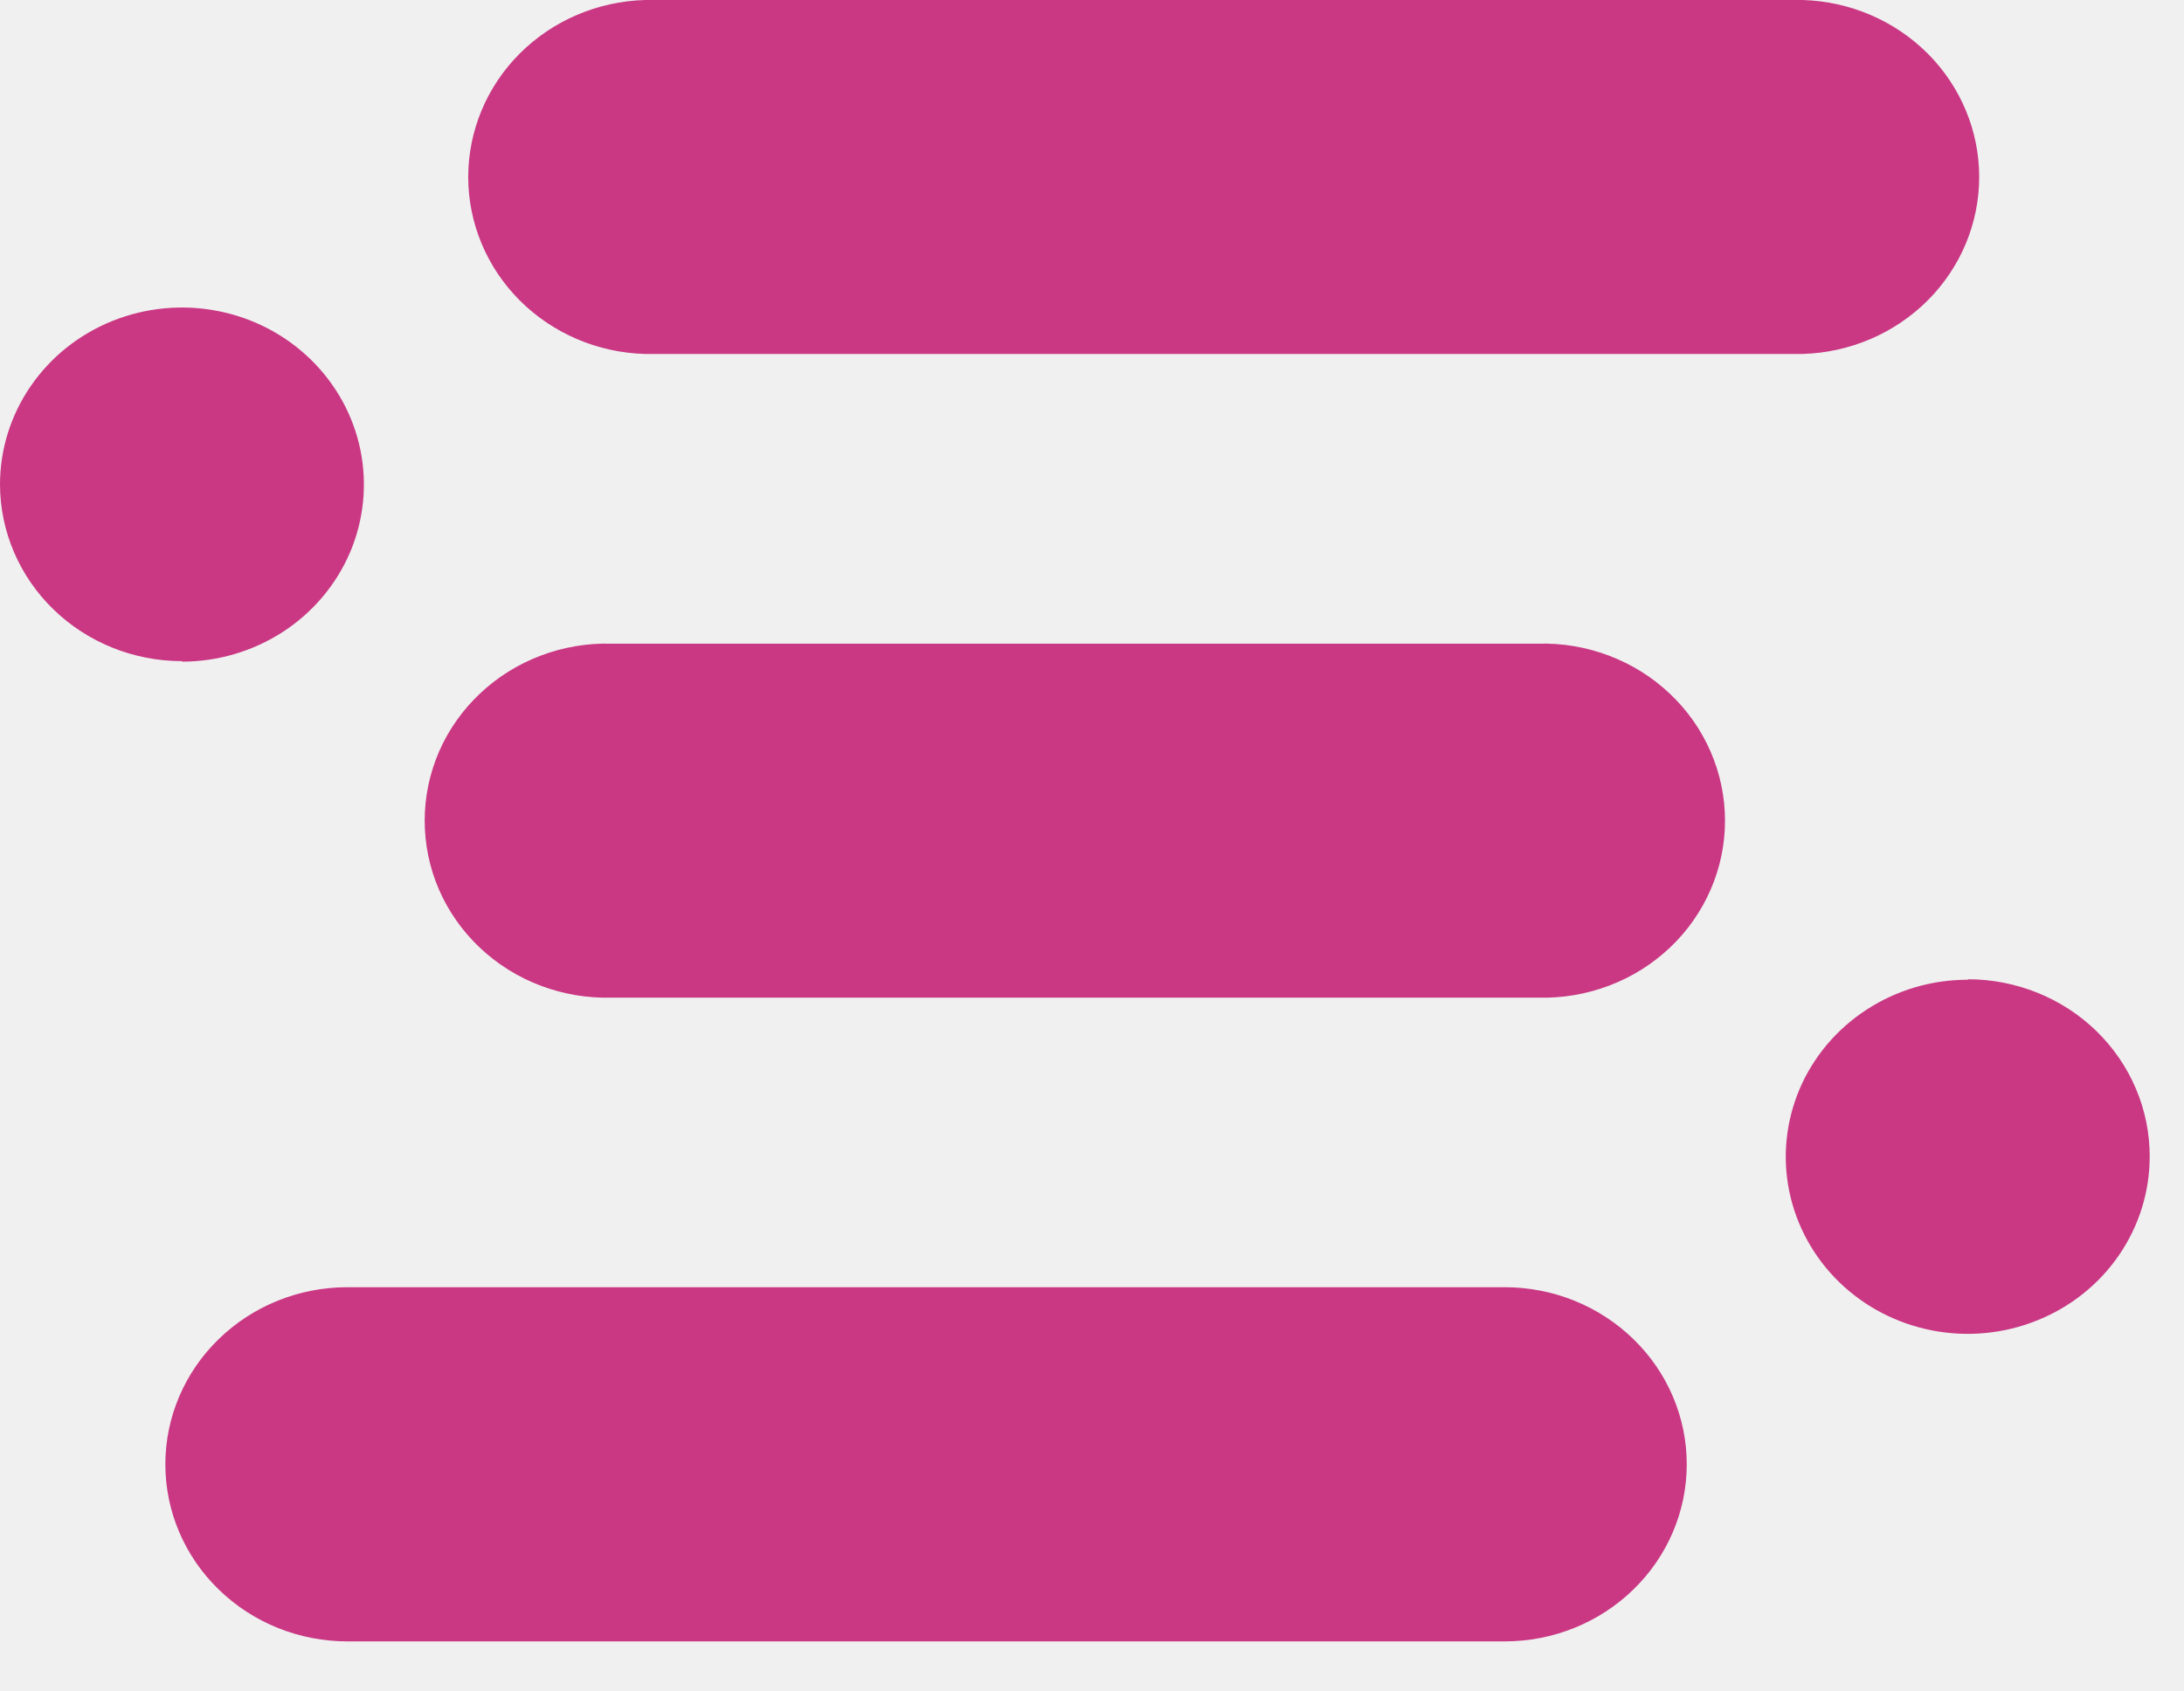
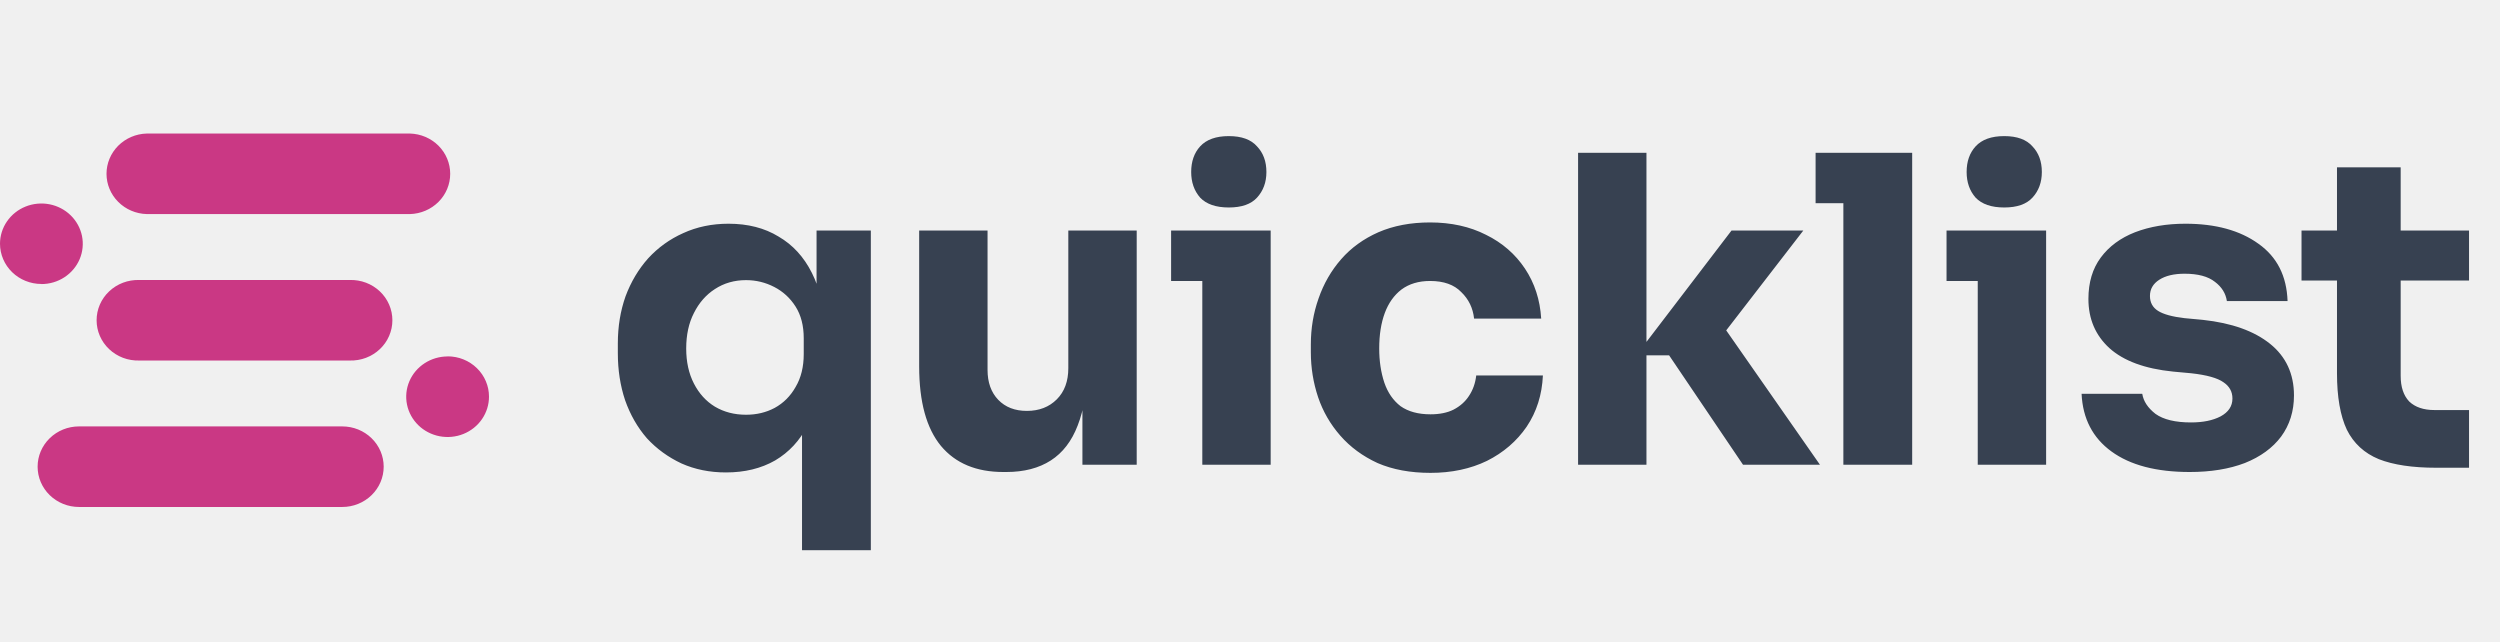
- <svg xmlns="http://www.w3.org/2000/svg" width="31" height="24" viewBox="0 0 31 24" fill="none">
-   <g clip-path="url(#clip0_3125_691)">
-     <path d="M9.154 5.025C8.482 5.006 7.845 4.733 7.376 4.264C6.908 3.795 6.646 3.167 6.646 2.513C6.646 1.859 6.908 1.23 7.376 0.761C7.845 0.292 8.482 0.019 9.154 0H25.585C26.257 0.019 26.894 0.292 27.363 0.761C27.831 1.23 28.093 1.859 28.093 2.513C28.093 3.167 27.831 3.795 27.363 4.264C26.894 4.733 26.257 5.006 25.585 5.025H9.154ZM2.583 9.393C3.094 9.393 3.593 9.245 4.018 8.969C4.442 8.693 4.773 8.3 4.969 7.841C5.164 7.382 5.215 6.876 5.116 6.389C5.016 5.901 4.77 5.453 4.409 5.102C4.048 4.75 3.588 4.511 3.087 4.414C2.586 4.317 2.066 4.367 1.594 4.557C1.122 4.747 0.719 5.069 0.435 5.483C0.151 5.896 0 6.382 0 6.879C0.002 7.545 0.275 8.182 0.759 8.652C1.243 9.122 1.899 9.386 2.583 9.386V9.393ZM4.93 18.274C4.245 18.274 3.588 18.539 3.104 19.011C2.619 19.482 2.347 20.121 2.347 20.788C2.347 21.455 2.619 22.094 3.104 22.565C3.588 23.037 4.245 23.302 4.93 23.302H21.359C22.044 23.302 22.701 23.037 23.185 22.565C23.67 22.094 23.942 21.455 23.942 20.788C23.942 20.121 23.67 19.482 23.185 19.011C22.701 18.539 22.044 18.274 21.359 18.274H4.93ZM8.685 9.138C8.34 9.128 7.996 9.186 7.674 9.308C7.352 9.43 7.059 9.613 6.811 9.848C6.563 10.082 6.366 10.362 6.231 10.672C6.097 10.982 6.028 11.315 6.028 11.651C6.028 11.987 6.097 12.32 6.231 12.63C6.366 12.939 6.563 13.22 6.811 13.454C7.059 13.688 7.352 13.872 7.674 13.993C7.996 14.115 8.34 14.173 8.685 14.163H21.828C22.173 14.173 22.517 14.115 22.839 13.993C23.161 13.872 23.454 13.688 23.702 13.454C23.95 13.22 24.147 12.939 24.281 12.63C24.416 12.32 24.485 11.987 24.485 11.651C24.485 11.315 24.416 10.982 24.281 10.672C24.147 10.362 23.95 10.082 23.702 9.848C23.454 9.613 23.161 9.43 22.839 9.308C22.517 9.186 22.173 9.128 21.828 9.138H8.685ZM27.932 13.909C27.421 13.908 26.922 14.056 26.497 14.332C26.072 14.608 25.74 15 25.544 15.46C25.349 15.919 25.297 16.424 25.397 16.912C25.497 17.4 25.743 17.848 26.104 18.2C26.465 18.552 26.926 18.791 27.427 18.888C27.928 18.985 28.448 18.935 28.919 18.744C29.392 18.554 29.795 18.231 30.078 17.818C30.362 17.404 30.513 16.918 30.513 16.42C30.514 16.09 30.448 15.763 30.318 15.457C30.189 15.152 29.999 14.874 29.759 14.64C29.52 14.406 29.235 14.221 28.921 14.094C28.608 13.968 28.272 13.902 27.932 13.902V13.909Z" fill="#CA3884" />
+ <svg xmlns="http://www.w3.org/2000/svg" width="156" height="40" viewBox="0 0 156 40" fill="none">
+   <g clip-path="url(#clip0_3125_690)">
+     <path d="M9.154 13.358C8.482 13.339 7.845 13.066 7.376 12.597C6.908 12.128 6.646 11.5 6.646 10.846C6.646 10.192 6.908 9.564 7.376 9.094C7.845 8.625 8.482 8.352 9.154 8.333H25.585C26.257 8.352 26.894 8.625 27.363 9.094C27.831 9.564 28.093 10.192 28.093 10.846C28.093 11.5 27.831 12.128 27.363 12.597C26.894 13.066 26.257 13.339 25.585 13.358H9.154ZM2.583 17.726C3.094 17.726 3.593 17.579 4.018 17.302C4.442 17.026 4.773 16.634 4.969 16.174C5.164 15.715 5.215 15.21 5.116 14.722C5.016 14.234 4.77 13.787 4.409 13.435C4.048 13.084 3.588 12.844 3.087 12.747C2.586 12.65 2.066 12.7 1.594 12.89C1.122 13.08 0.719 13.402 0.435 13.816C0.151 14.229 0 14.715 0 15.212C0.002 15.878 0.275 16.516 0.759 16.986C1.243 17.456 1.899 17.72 2.583 17.72V17.726ZM4.93 26.608C4.245 26.608 3.588 26.872 3.104 27.344C2.619 27.815 2.347 28.454 2.347 29.121C2.347 29.788 2.619 30.427 3.104 30.899C3.588 31.37 4.245 31.635 4.93 31.635H21.359C22.044 31.635 22.701 31.37 23.185 30.899C23.67 30.427 23.942 29.788 23.942 29.121C23.942 28.454 23.67 27.815 23.185 27.344C22.701 26.872 22.044 26.608 21.359 26.608H4.93ZM8.685 17.471C8.34 17.462 7.996 17.52 7.674 17.641C7.352 17.763 7.059 17.947 6.811 18.181C6.563 18.415 6.366 18.696 6.231 19.005C6.097 19.315 6.028 19.648 6.028 19.984C6.028 20.32 6.097 20.653 6.231 20.963C6.366 21.273 6.563 21.553 6.811 21.787C7.059 22.021 7.352 22.205 7.674 22.327C7.996 22.449 8.34 22.506 8.685 22.497H21.828C22.173 22.506 22.517 22.449 22.839 22.327C23.161 22.205 23.454 22.021 23.702 21.787C23.95 21.553 24.147 21.273 24.281 20.963C24.416 20.653 24.485 20.32 24.485 19.984C24.485 19.648 24.416 19.315 24.281 19.005C24.147 18.696 23.95 18.415 23.702 18.181C23.454 17.947 23.161 17.763 22.839 17.641C22.517 17.52 22.173 17.462 21.828 17.471H8.685ZM27.932 22.242C27.421 22.242 26.922 22.389 26.497 22.665C26.072 22.941 25.74 23.333 25.544 23.793C25.349 24.252 25.297 24.758 25.397 25.246C25.497 25.733 25.743 26.181 26.104 26.533C26.465 26.885 26.926 27.124 27.427 27.221C27.928 27.318 28.448 27.268 28.919 27.078C29.392 26.887 29.795 26.565 30.078 26.151C30.362 25.737 30.513 25.251 30.513 24.754C30.514 24.423 30.448 24.096 30.318 23.791C30.189 23.485 29.999 23.207 29.759 22.974C29.52 22.74 29.235 22.554 28.921 22.427C28.608 22.301 28.272 22.236 27.932 22.236V22.242Z" fill="#CA3884" />
  </g>
+   <path d="M50.046 34.333V24.68L51.193 23.133C51.157 24.449 50.891 25.587 50.393 26.547C49.913 27.489 49.237 28.218 48.366 28.733C47.495 29.231 46.473 29.48 45.3 29.48C44.286 29.48 43.362 29.293 42.526 28.92C41.691 28.529 40.971 28.004 40.366 27.347C39.779 26.671 39.326 25.88 39.006 24.973C38.704 24.067 38.553 23.089 38.553 22.04V21.427C38.553 20.378 38.713 19.4 39.033 18.493C39.371 17.587 39.842 16.796 40.446 16.12C41.068 15.444 41.797 14.92 42.633 14.547C43.486 14.156 44.428 13.96 45.459 13.96C46.668 13.96 47.708 14.227 48.58 14.76C49.468 15.276 50.162 16.031 50.66 17.027C51.157 18.004 51.424 19.204 51.459 20.627H50.953V14.387H54.34V34.333H50.046ZM46.553 25.88C47.211 25.88 47.806 25.738 48.34 25.453C48.891 25.151 49.326 24.716 49.646 24.147C49.984 23.578 50.153 22.893 50.153 22.093V21.107C50.153 20.324 49.984 19.667 49.646 19.133C49.308 18.6 48.864 18.191 48.313 17.907C47.762 17.622 47.175 17.48 46.553 17.48C45.824 17.48 45.175 17.667 44.606 18.04C44.055 18.396 43.62 18.893 43.3 19.533C42.98 20.156 42.819 20.893 42.819 21.747C42.819 22.582 42.98 23.311 43.3 23.933C43.62 24.556 44.055 25.036 44.606 25.373C45.175 25.711 45.824 25.88 46.553 25.88ZM62.609 29.453C60.921 29.453 59.623 28.911 58.716 27.827C57.809 26.724 57.356 25.071 57.356 22.867V14.387H61.623V23.08C61.623 23.862 61.845 24.484 62.289 24.947C62.734 25.409 63.33 25.64 64.076 25.64C64.841 25.64 65.463 25.4 65.943 24.92C66.423 24.44 66.663 23.791 66.663 22.973V14.387H70.93V29H67.543V22.84H67.836C67.836 24.316 67.641 25.551 67.249 26.547C66.876 27.524 66.316 28.253 65.57 28.733C64.823 29.213 63.898 29.453 62.796 29.453H62.609ZM75.024 29V14.387H79.29V29H75.024ZM73.077 17.533V14.387H79.29V17.533H73.077ZM76.677 12.947C75.877 12.947 75.281 12.742 74.89 12.333C74.517 11.907 74.33 11.373 74.33 10.733C74.33 10.076 74.517 9.542 74.89 9.133C75.281 8.707 75.877 8.493 76.677 8.493C77.477 8.493 78.064 8.707 78.437 9.133C78.828 9.542 79.024 10.076 79.024 10.733C79.024 11.373 78.828 11.907 78.437 12.333C78.064 12.742 77.477 12.947 76.677 12.947ZM89.263 29.507C88.001 29.507 86.899 29.302 85.957 28.893C85.032 28.467 84.259 27.898 83.637 27.187C83.014 26.476 82.552 25.676 82.25 24.787C81.948 23.88 81.797 22.947 81.797 21.987V21.48C81.797 20.484 81.957 19.533 82.277 18.627C82.597 17.702 83.068 16.884 83.69 16.173C84.312 15.462 85.085 14.902 86.01 14.493C86.952 14.084 88.028 13.88 89.237 13.88C90.552 13.88 91.717 14.138 92.73 14.653C93.743 15.151 94.552 15.853 95.157 16.76C95.761 17.667 96.099 18.707 96.17 19.88H91.983C91.912 19.222 91.645 18.671 91.183 18.227C90.739 17.764 90.09 17.533 89.237 17.533C88.525 17.533 87.93 17.711 87.45 18.067C86.988 18.422 86.641 18.911 86.41 19.533C86.179 20.156 86.063 20.893 86.063 21.747C86.063 22.529 86.17 23.24 86.383 23.88C86.597 24.502 86.934 24.991 87.397 25.347C87.877 25.684 88.499 25.853 89.263 25.853C89.832 25.853 90.312 25.756 90.703 25.56C91.112 25.347 91.432 25.062 91.663 24.707C91.912 24.333 92.063 23.907 92.117 23.427H96.277C96.223 24.636 95.885 25.702 95.263 26.627C94.641 27.533 93.814 28.244 92.783 28.76C91.752 29.258 90.579 29.507 89.263 29.507ZM108.765 29L104.152 22.173H102.099L108.045 14.387H112.525L106.925 21.64L106.979 19.56L113.565 29H108.765ZM98.472 29V9.533H102.739V29H98.472ZM115.026 29V9.533H119.32V29H115.026ZM113.293 12.68V9.533H119.32V12.68H113.293ZM123.411 29V14.387H127.678V29H123.411ZM121.464 17.533V14.387H127.678V17.533H121.464ZM125.064 12.947C124.264 12.947 123.669 12.742 123.278 12.333C122.904 11.907 122.718 11.373 122.718 10.733C122.718 10.076 122.904 9.542 123.278 9.133C123.669 8.707 124.264 8.493 125.064 8.493C125.864 8.493 126.451 8.707 126.824 9.133C127.216 9.542 127.411 10.076 127.411 10.733C127.411 11.373 127.216 11.907 126.824 12.333C126.451 12.742 125.864 12.947 125.064 12.947ZM136.637 29.453C134.557 29.453 132.931 29.027 131.757 28.173C130.584 27.32 129.962 26.12 129.891 24.573H133.677C133.749 25.036 134.024 25.453 134.504 25.827C135.002 26.182 135.74 26.36 136.717 26.36C137.464 26.36 138.077 26.236 138.557 25.987C139.055 25.72 139.304 25.347 139.304 24.867C139.304 24.44 139.117 24.102 138.744 23.853C138.371 23.587 137.704 23.4 136.744 23.293L135.597 23.187C133.837 23.009 132.513 22.52 131.624 21.72C130.753 20.92 130.317 19.898 130.317 18.653C130.317 17.622 130.575 16.76 131.091 16.067C131.606 15.373 132.317 14.849 133.224 14.493C134.149 14.138 135.197 13.96 136.371 13.96C138.255 13.96 139.775 14.378 140.931 15.213C142.086 16.031 142.691 17.222 142.744 18.787H138.957C138.886 18.307 138.637 17.907 138.211 17.587C137.784 17.249 137.153 17.08 136.317 17.08C135.66 17.08 135.135 17.204 134.744 17.453C134.353 17.702 134.157 18.04 134.157 18.467C134.157 18.876 134.326 19.187 134.664 19.4C135.002 19.613 135.553 19.764 136.317 19.853L137.464 19.96C139.26 20.156 140.655 20.653 141.651 21.453C142.646 22.253 143.144 23.329 143.144 24.68C143.144 25.658 142.877 26.511 142.344 27.24C141.811 27.951 141.055 28.502 140.077 28.893C139.1 29.267 137.953 29.453 136.637 29.453ZM152.015 29.187C150.54 29.187 149.348 29.009 148.442 28.653C147.535 28.28 146.868 27.667 146.442 26.813C146.033 25.942 145.828 24.769 145.828 23.293V10.44H149.802V23.453C149.802 24.147 149.98 24.68 150.335 25.053C150.708 25.409 151.233 25.587 151.908 25.587H154.068V29.187H152.015ZM143.615 17.507V14.387H154.068V17.507H143.615Z" fill="#374151" />
  <defs>
-     <clipPath id="clip0_3125_691">
-       <rect width="30.513" height="23.333" fill="white" />
+     <clipPath id="clip0_3125_690">
+       <rect width="30.513" height="23.333" fill="white" transform="translate(0 8.33331)" />
    </clipPath>
  </defs>
</svg>
